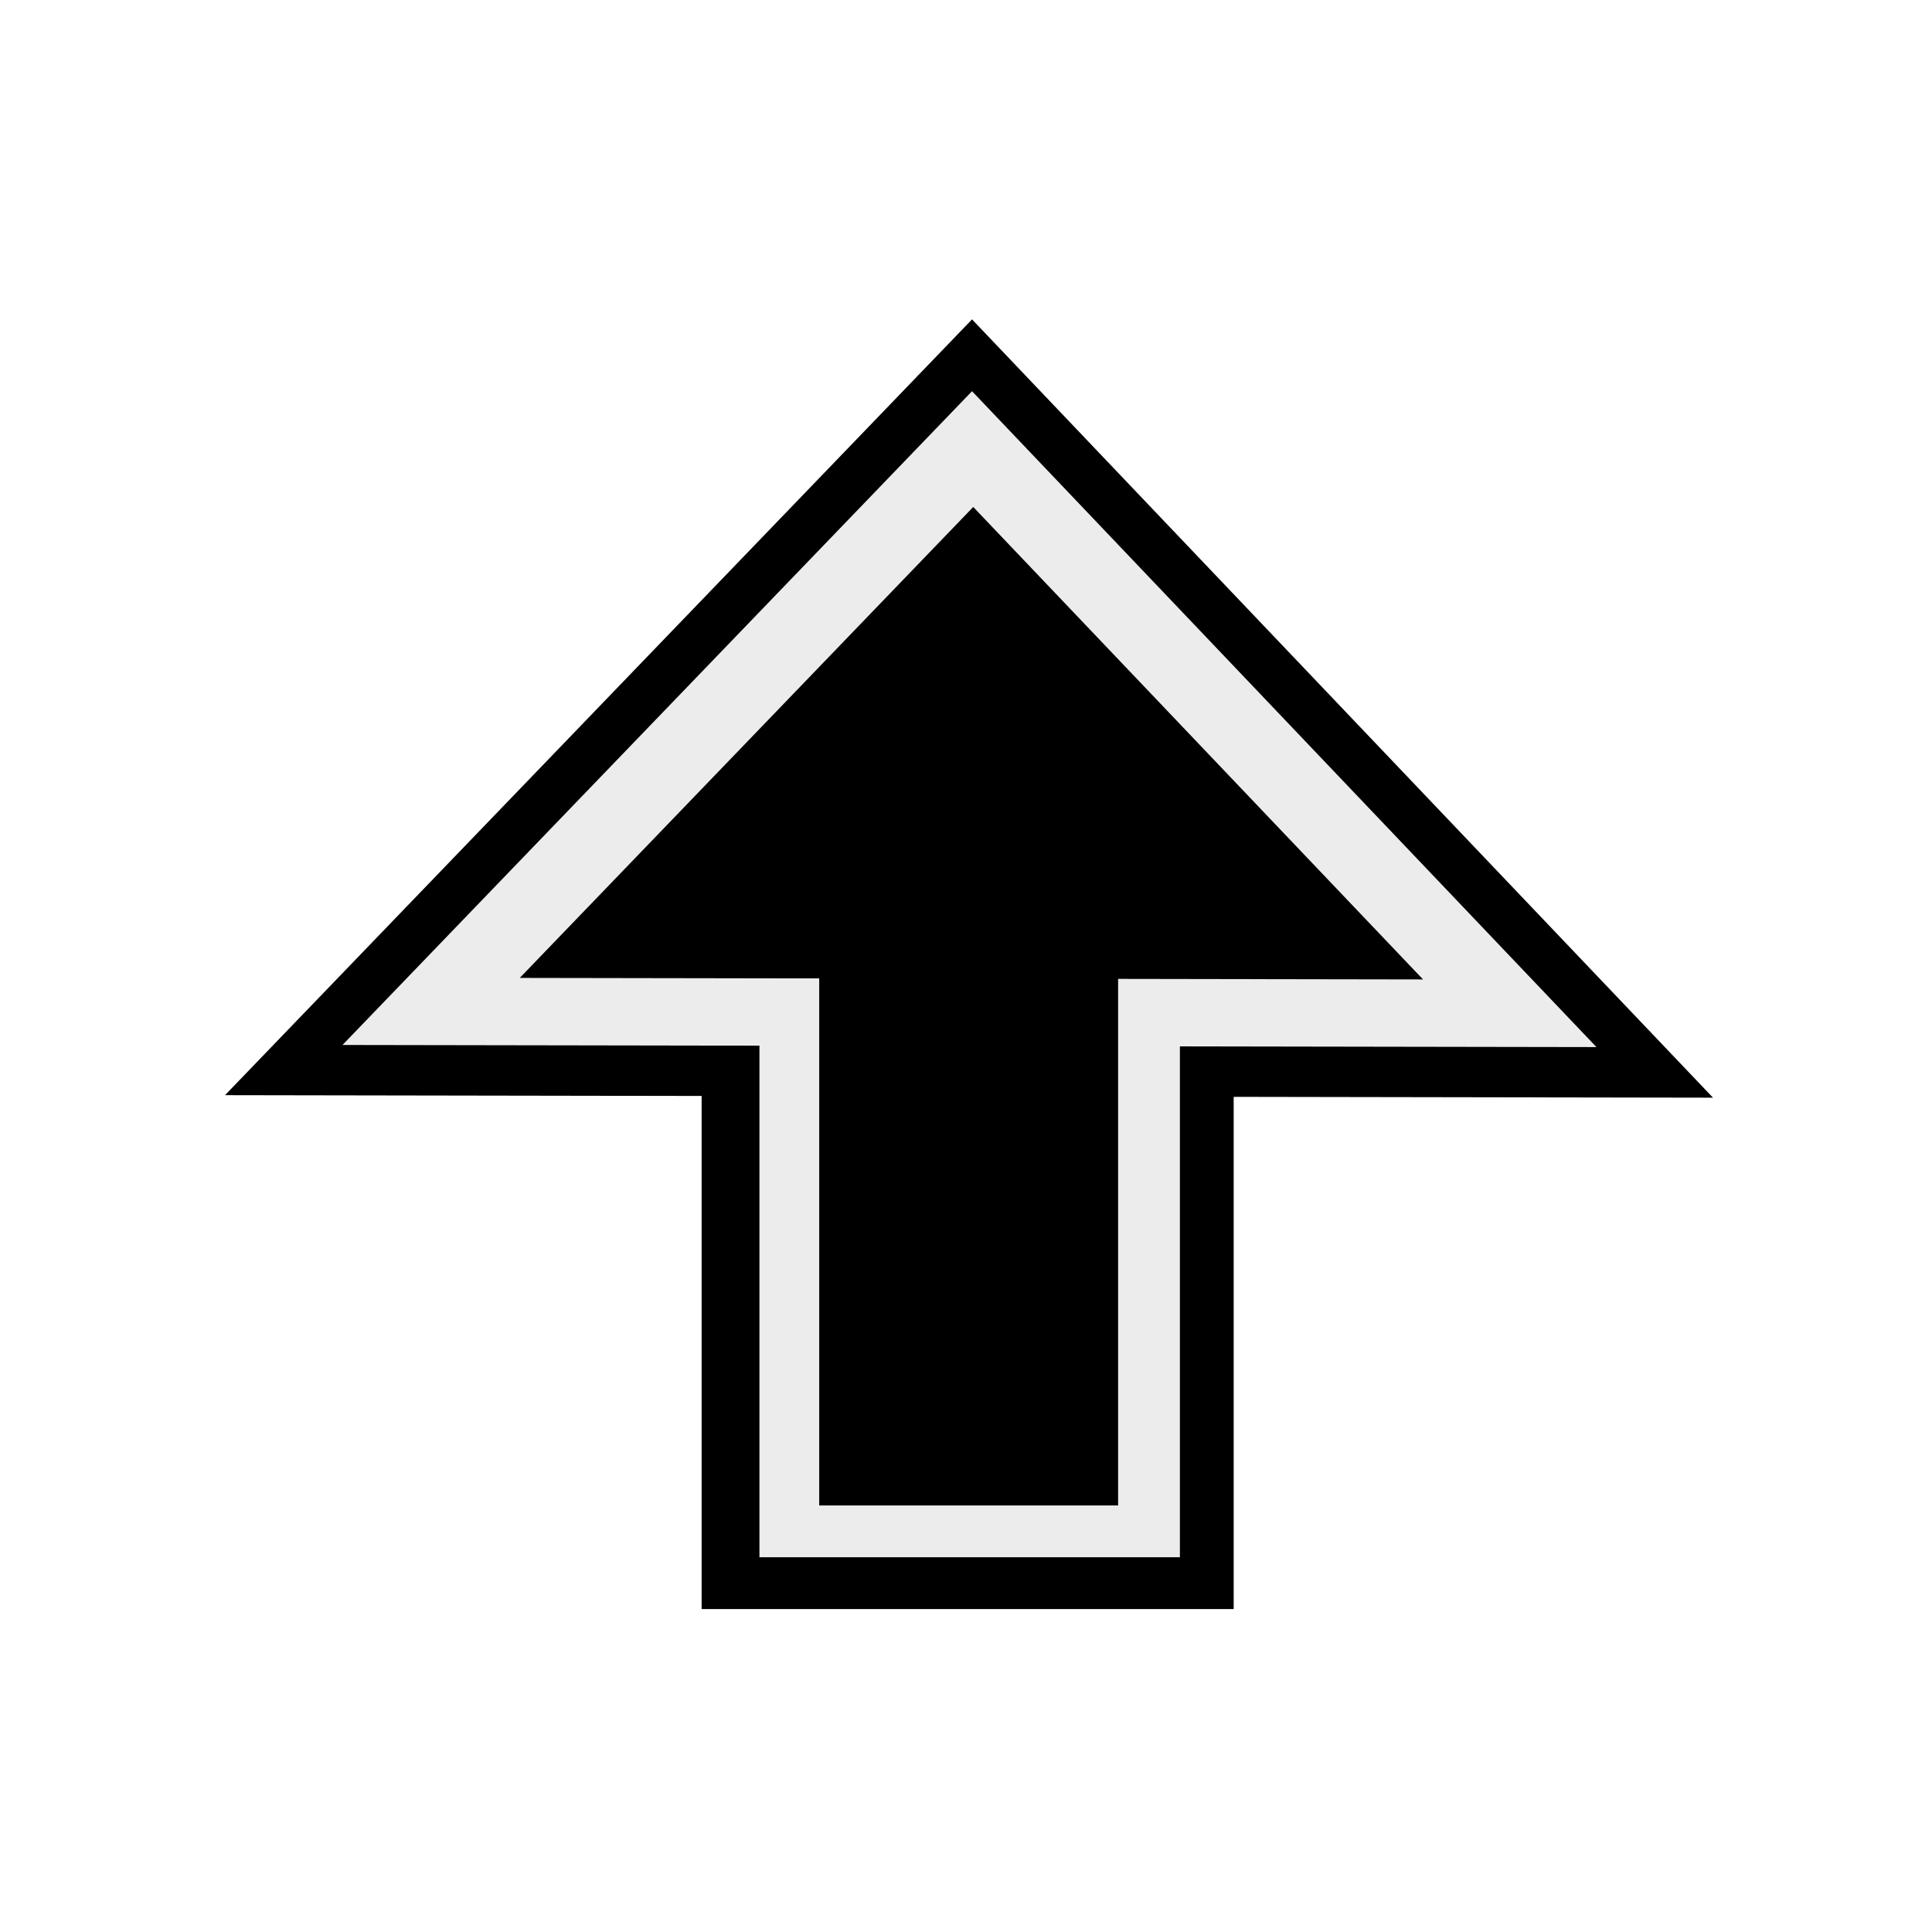
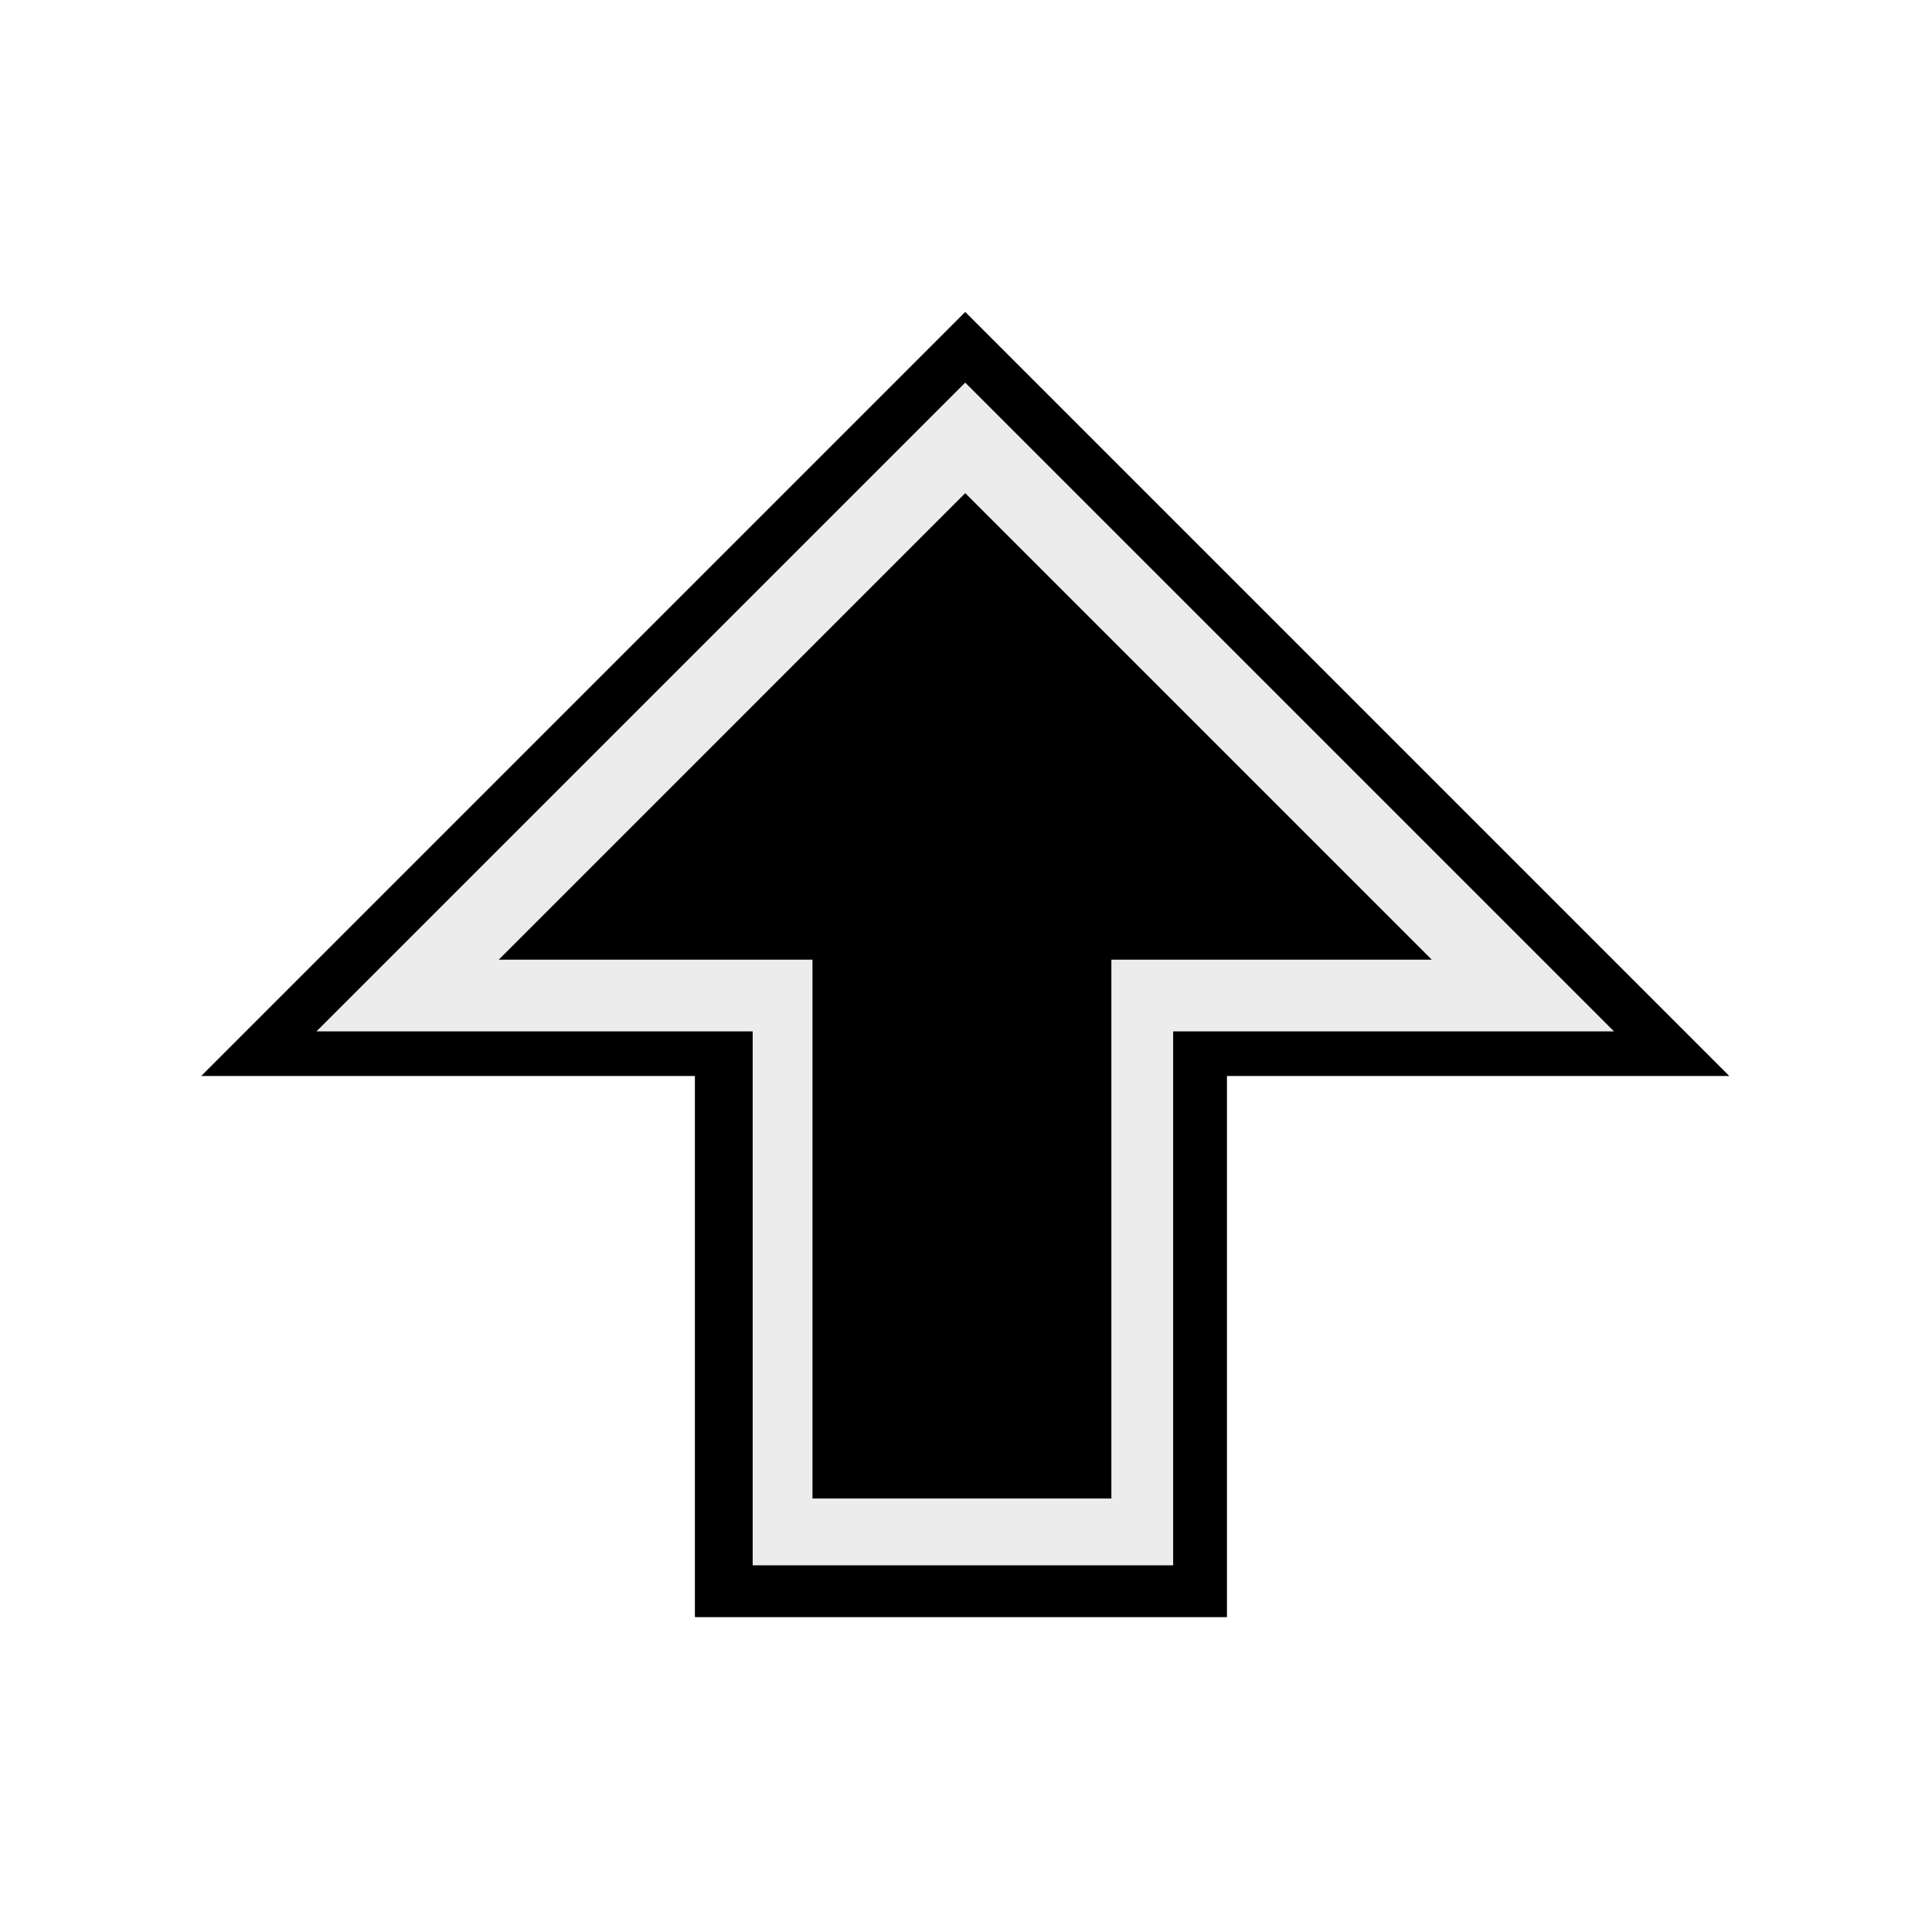
<svg xmlns="http://www.w3.org/2000/svg" width="100mm" height="100mm" viewBox="0 0 100 100" version="1.1" id="svg1" xml:space="preserve">
  <defs id="defs1" />
  <g id="layer1" style="display:inline">
-     <rect style="opacity:1;fill:#000000;stroke-width:0.226" id="rect6" width="28.488" height="27.539" x="-83.285" y="36.316" transform="rotate(-90)" />
-     <path style="display:inline;fill:#000000;stroke-width:0.265" id="path11-1-01-1" transform="matrix(0.08332022,-1.023386,1.697208,0.05069193,23.98279,95.56066)" d="M 39.651,36.164 37.535,-9.111 77.803,11.694 Z" />
+     <path id="rect1" style="fill:#000000;stroke-width:0.563" d="m 83.677,50.041 -41.136,41.136 V 8.906 Z" transform="matrix(0,-0.9613375,0.9613375,0,1.853678,96.58863)" />
  </g>
  <g id="layer3">
-     <rect style="opacity:1;fill:#ececec;stroke-width:0.159" id="rect10" width="28.983" height="21.763" x="-80.603" y="39.308" transform="rotate(-90)" />
-     <path style="display:inline;fill:#ececec;stroke-width:0.265" id="path11-1-01" transform="matrix(0.07021504,-0.8624206,1.430259,0.04271873,28.12371,86.84767)" d="M 39.651,36.164 37.535,-9.111 77.803,11.694 Z" />
+     <path id="rect1-2" style="display:inline;fill:#ececec;stroke-width:0.459" d="m 49.96,19.804 33.58,33.58 -67.16,2e-6 z" />
  </g>
  <g id="layer4">
-     <rect style="opacity:1;fill:#000000;stroke-width:0.2" id="rect12" width="27.641" height="15.471" x="-77.922" y="42.402" transform="rotate(-90)" />
-     <path style="display:inline;fill:#000000;stroke-width:0.265" id="path11-1" transform="matrix(0.05057882,-0.6212377,1.030276,0.03077211,34.39122,74.21489)" d="M 39.651,36.164 37.535,-9.111 77.803,11.694 Z" />
+     <path id="rect1-2-2" style="display:inline;fill:#000000;stroke-width:0.33" d="m 49.96,25.525 24.148,24.148 -48.295,1e-6 z" />
+   </g>
+   <g id="layer5">
+     <rect style="display:inline;fill:#000000;stroke-width:0.226" id="rect6" width="28.488" height="27.539" x="-83.703" y="35.968" transform="rotate(-90)" />
+     <rect style="fill:#ececec;stroke-width:0.159" id="rect10-9" width="28.983" height="21.763" x="-81.021" y="38.959" transform="rotate(-90)" />
+     <rect style="fill:#000000;stroke-width:0.206" id="rect12-9" width="29.449" height="15.471" x="-77.563" y="42.054" transform="rotate(-90)" />
  </g>
</svg>
